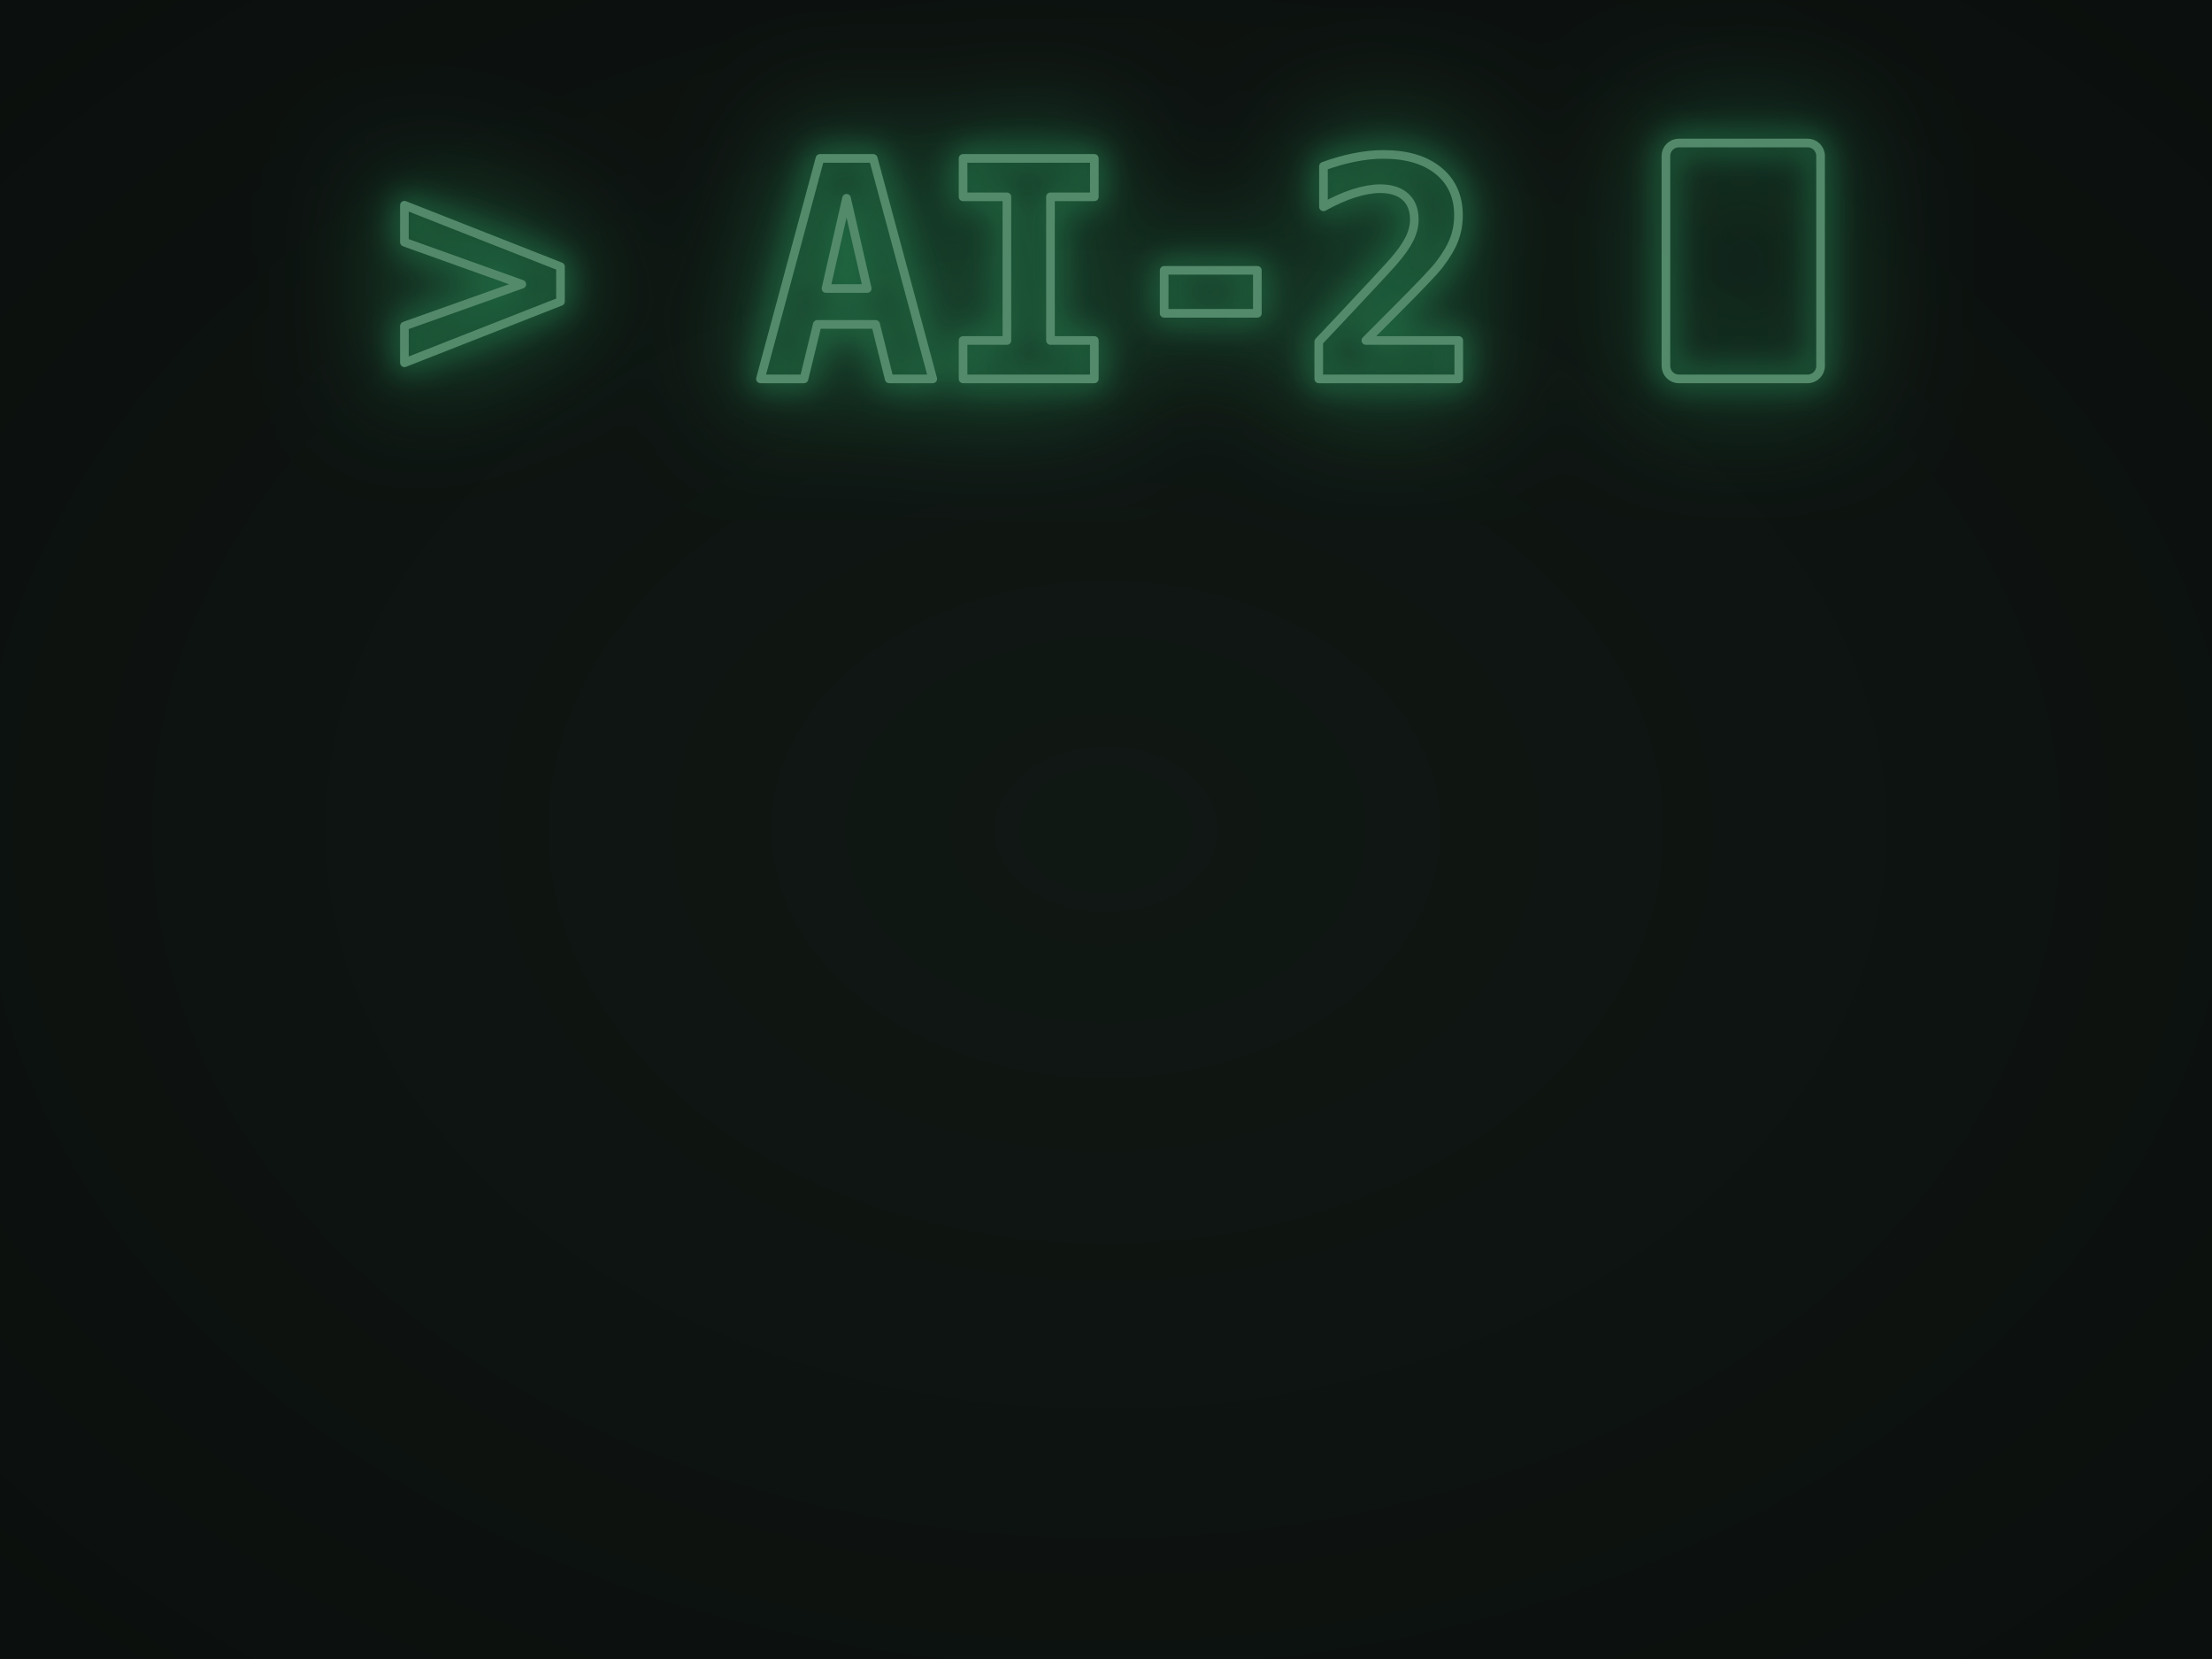
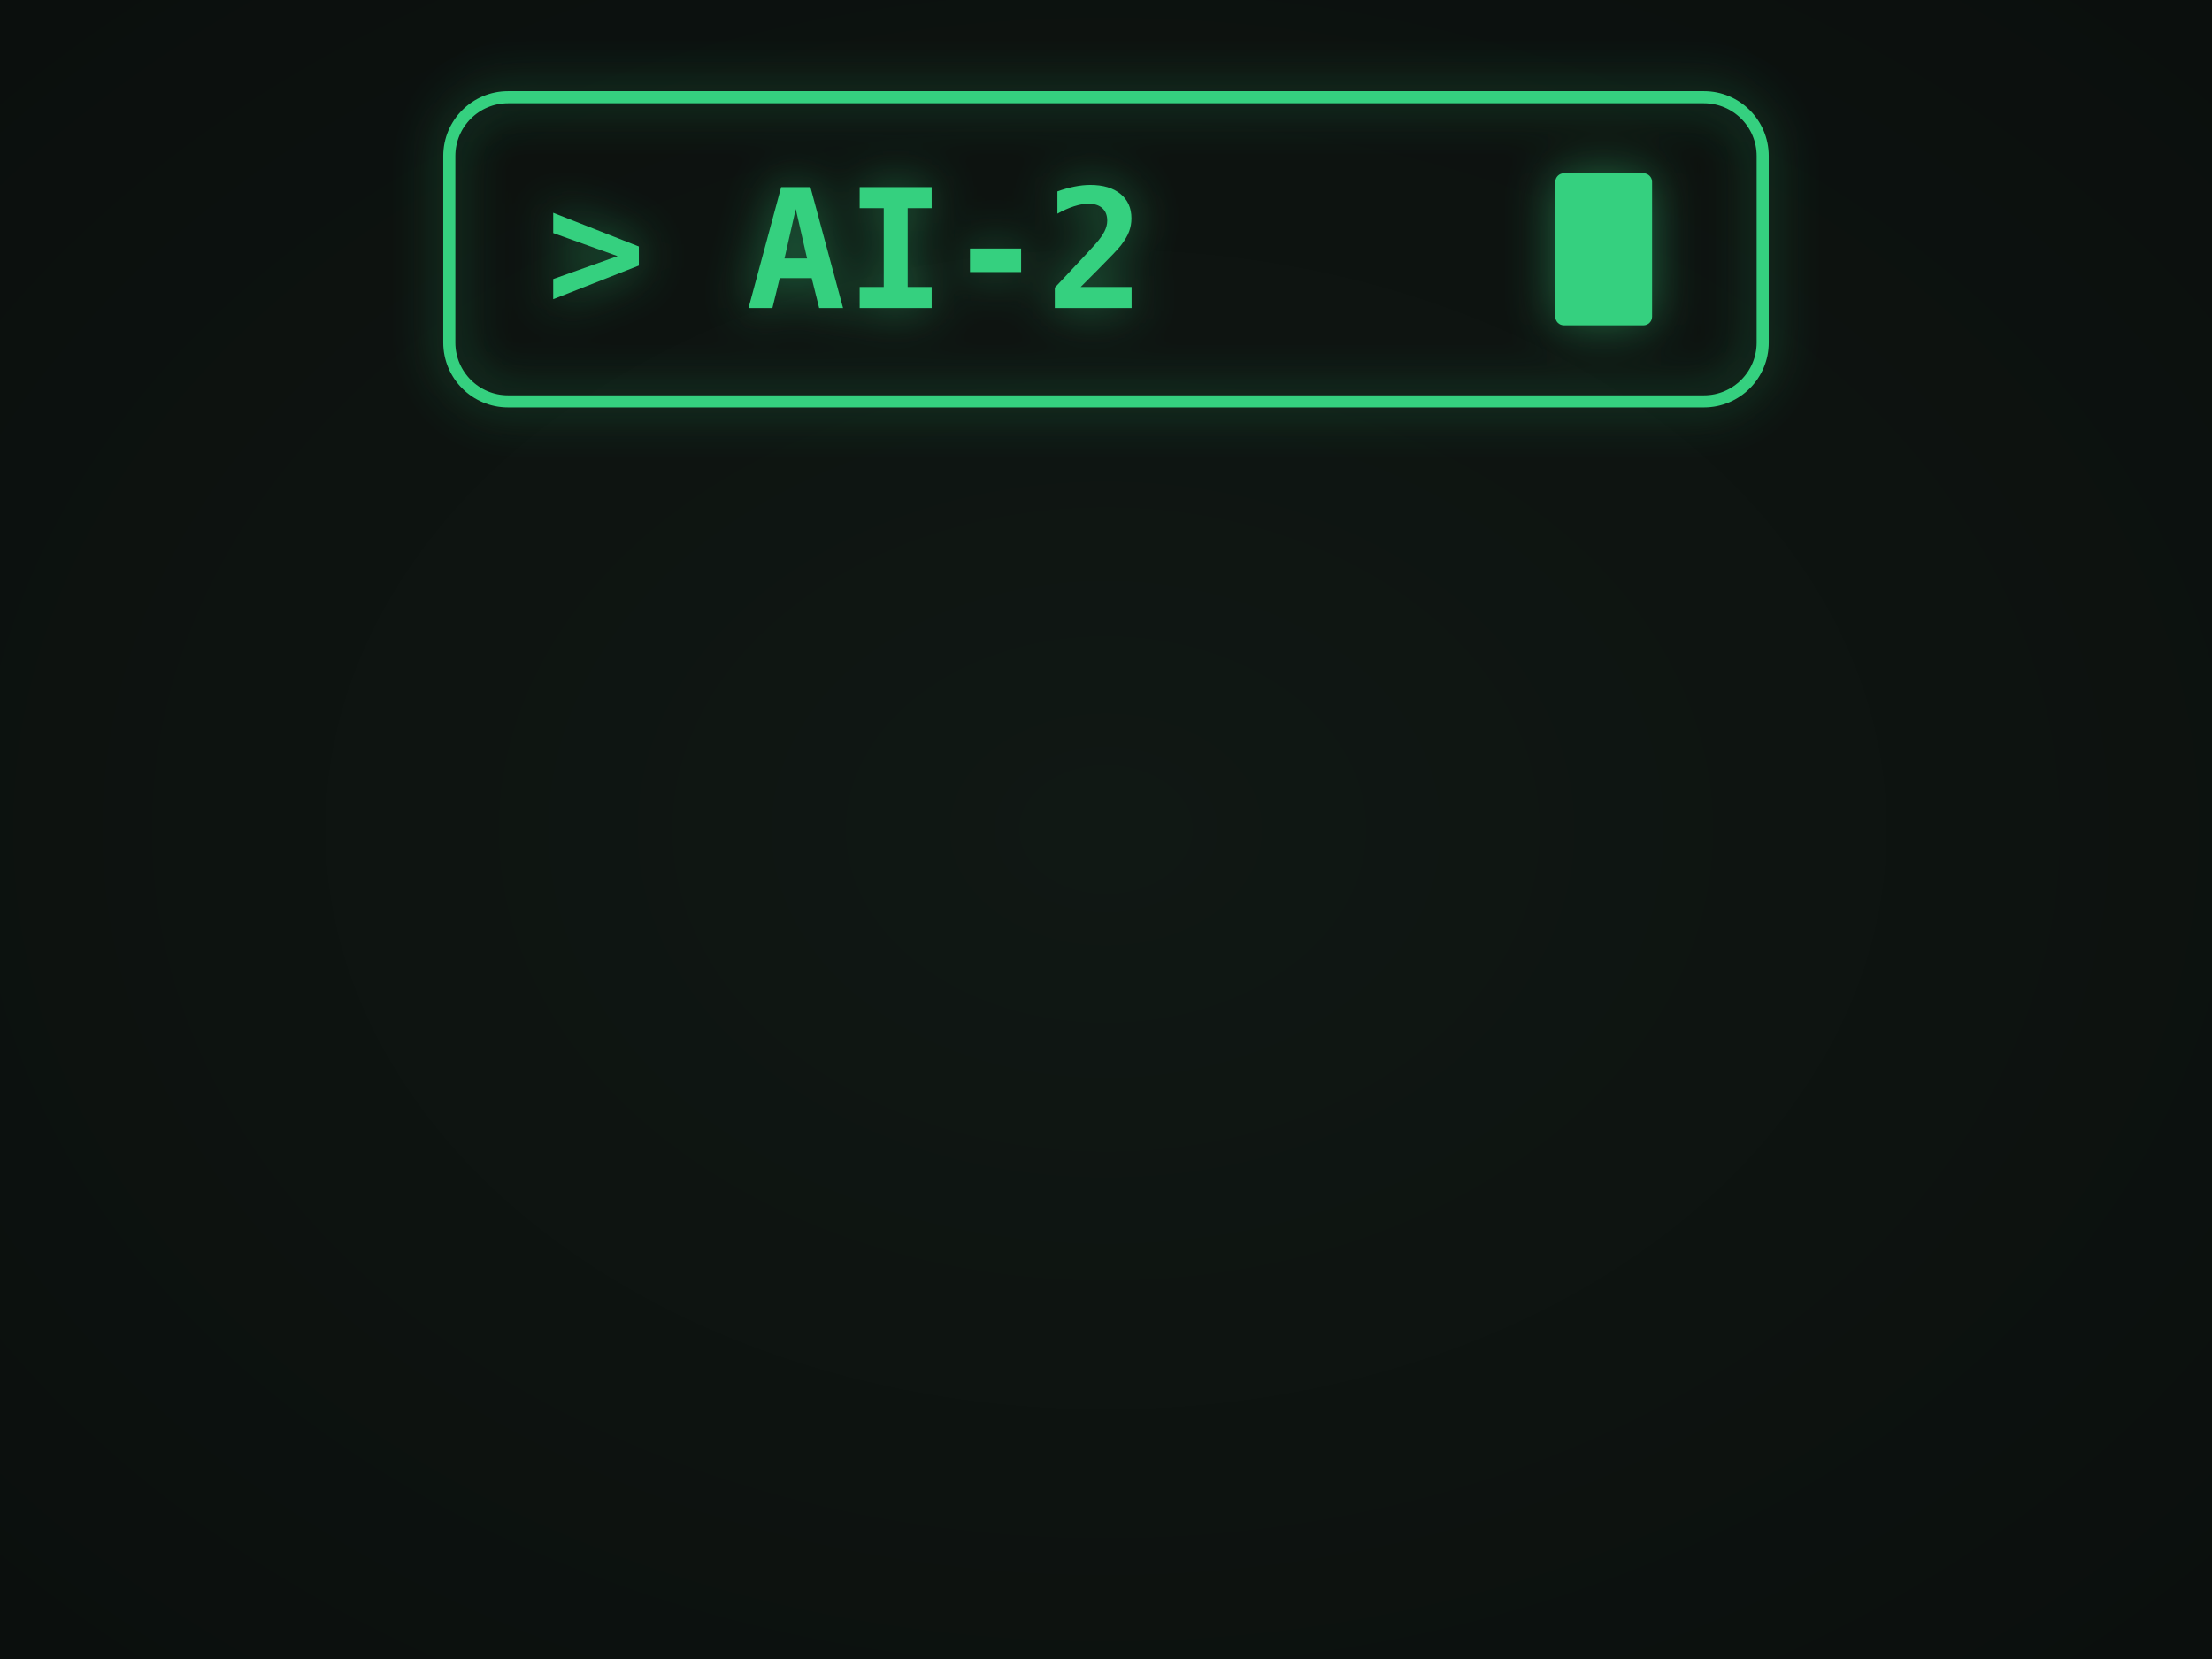
<svg xmlns="http://www.w3.org/2000/svg" width="1024" height="768" viewBox="0 0 1024 768">
  <defs>
    <radialGradient id="vig" cx="50%" cy="50%" r="70%">
      <stop offset="0" stop-color="#101814" />
      <stop offset="1" stop-color="#0B0F0D" />
    </radialGradient>
-     <filter id="glow-far" x="-30%" y="-60%" width="160%" height="220%">
-       <feGaussianBlur stdDeviation="26" />
+     <filter id="glow" x="-20%" y="-50%" width="140%" height="200%">
+       <feGaussianBlur stdDeviation="11.2" />
    </filter>
-     <filter id="glow-near" x="-30%" y="-60%" width="160%" height="220%">
-       <feGaussianBlur stdDeviation="7" />
-     </filter>
-     <g id="mark" fill="none" stroke-linejoin="round" stroke-linecap="round">
-       <text x="181.2" y="175.4" font-family="DejaVu Sans Mono" font-weight="bold" font-size="140" xml:space="preserve">&gt; AI-2 </text>
-       <rect x="771.2" y="66.2" width="71.6" height="109.2" rx="6" />
+     <g id="mark" font-family="DejaVu Sans Mono" font-weight="bold" font-size="76.8">
+       <rect x="208.0" y="45.0" width="608.0" height="140.8" rx="27.2" fill="none" stroke="#35D07F" stroke-width="5.6" />
+       <text x="252.8" y="142.6" fill="#35D07F" xml:space="preserve">&gt; AI-2 </text>
+       <rect x="720.0" y="80.2" width="44.8" height="70.4" rx="4.0" fill="#35D07F" />
    </g>
  </defs>
  <rect width="1024" height="768" fill="url(#vig)" />
-   <g opacity="0.55">
-     <use href="#mark" stroke="#35D07F" stroke-width="22" filter="url(#glow-far)" opacity="0.55" />
-     <use href="#mark" stroke="#35D07F" stroke-width="10" filter="url(#glow-near)" opacity="0.7" />
-     <use href="#mark" stroke="#8CEBB5" stroke-width="4" />
-   </g>
+   <use href="#mark" filter="url(#glow)" opacity="0.45" />
+   <use href="#mark" />
</svg>
